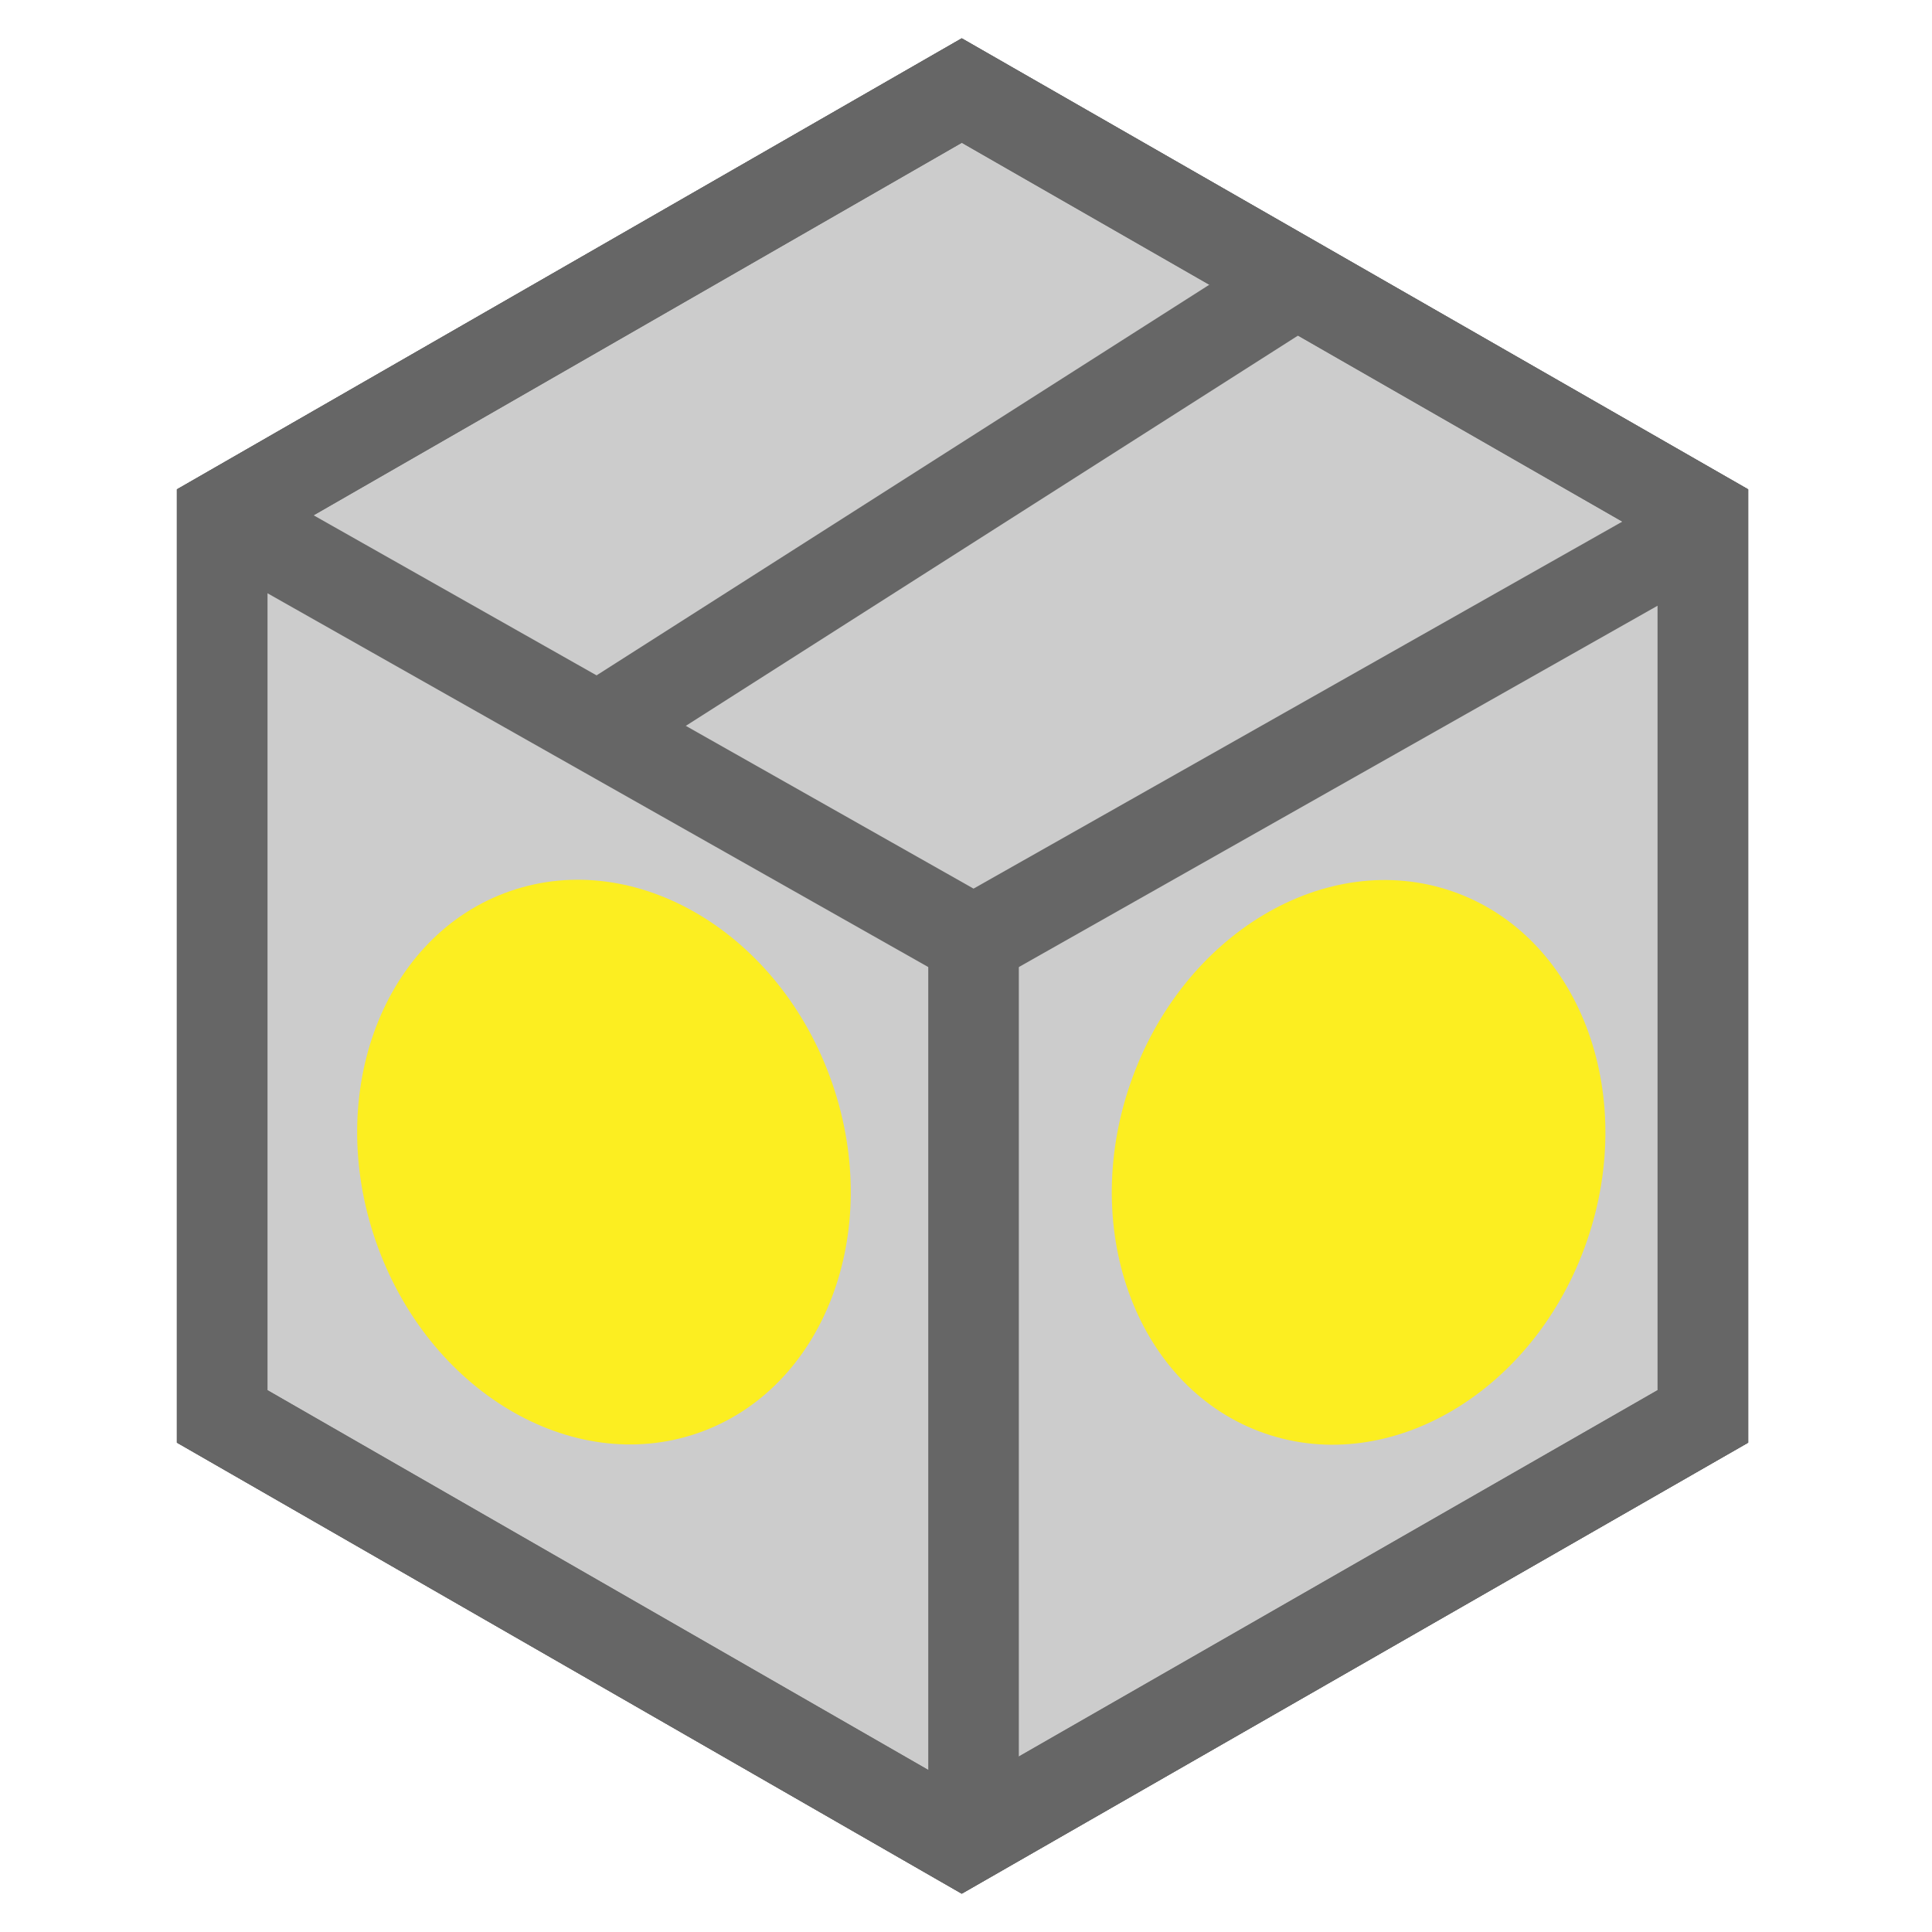
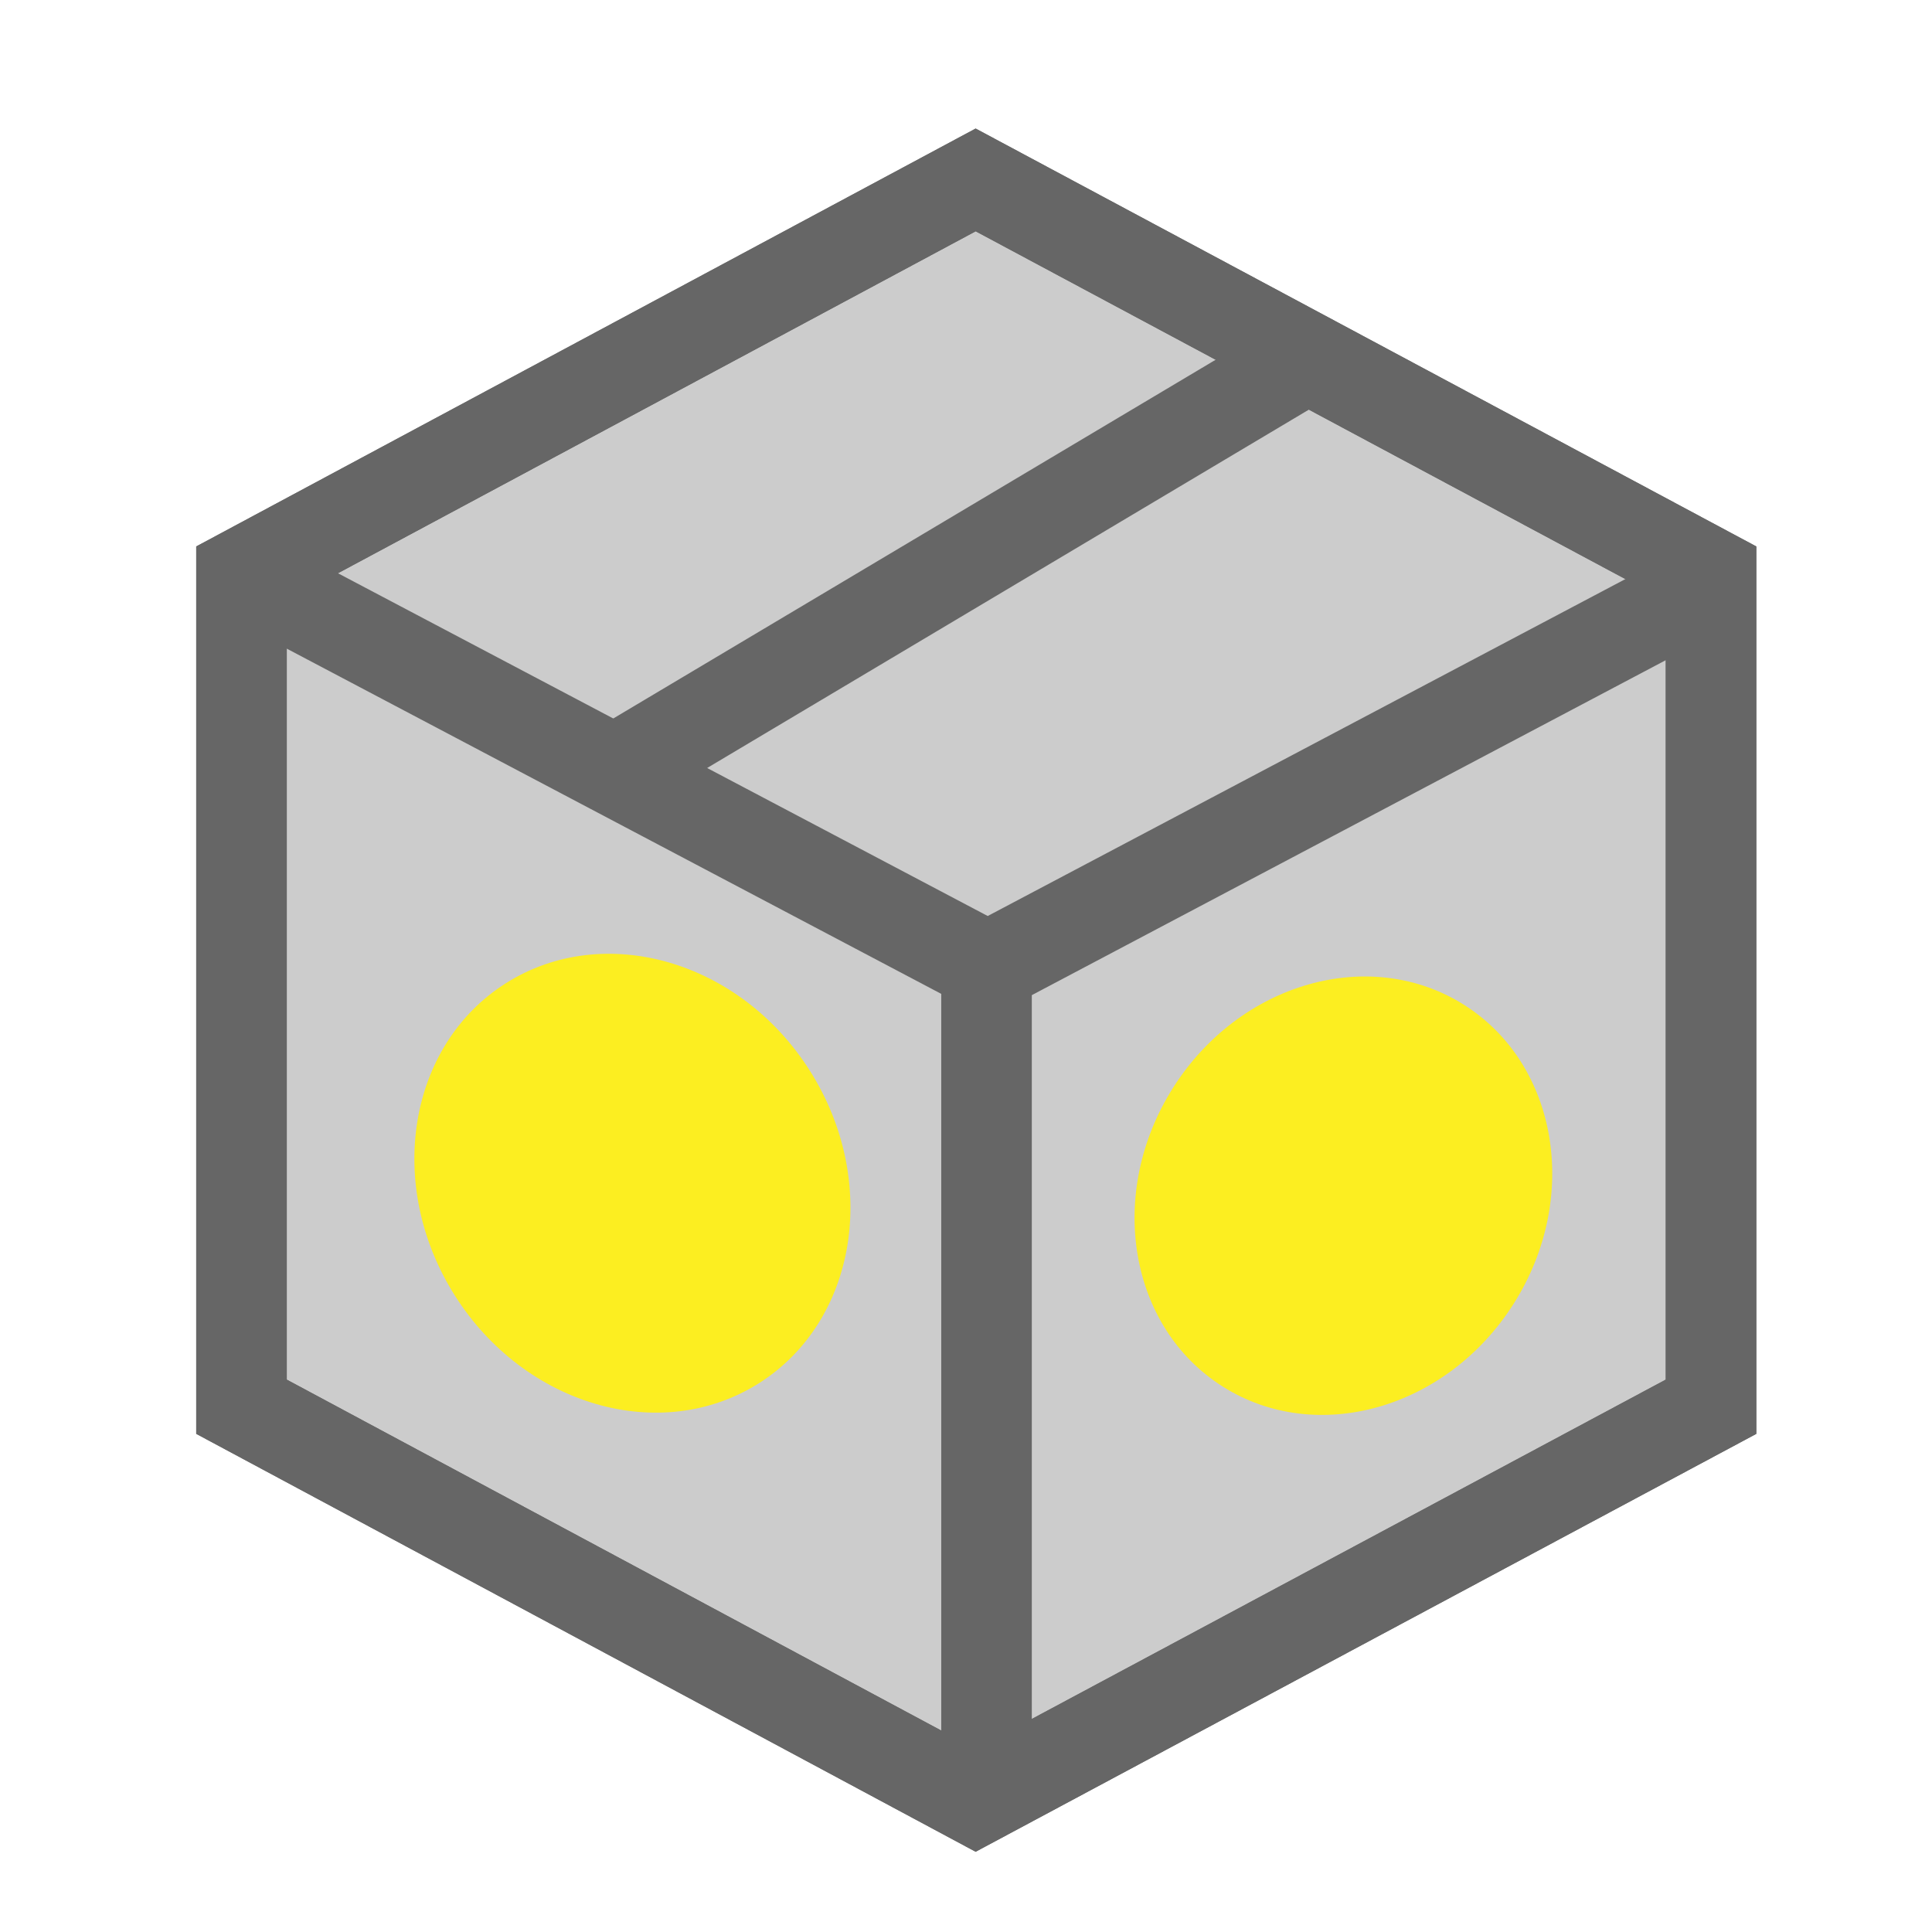
- <svg xmlns="http://www.w3.org/2000/svg" viewBox="0 0 64 64">
-   <g id="orders">
-     <polygon id="_Pfad_" data-name="&lt;Pfad&gt;" points="31.86 3 56.41 17.08 56.41 46.92 31.86 61 7.36 46.92 7.36 17.08 31.86 3" style="fill:#ccc;stroke:#666;stroke-miterlimit:10;stroke-width:3px" />
-     <polygon id="_Pfad_2" data-name="&lt;Pfad&gt;" points="31.86 3 56.41 17.08 56.41 46.92 31.86 61 7.36 46.92 7.36 17.08 31.86 3" style="fill:none;stroke:#666;stroke-miterlimit:10;stroke-width:3px" />
-     <polyline id="_Pfad_3" data-name="&lt;Pfad&gt;" points="7.36 17.08 32.25 31.16 57.14 17.08" style="fill:none;stroke:#666;stroke-miterlimit:10;stroke-width:3px" />
-     <line id="_Pfad_4" data-name="&lt;Pfad&gt;" x1="43.23" y1="9.19" x2="19.81" y2="24.12" style="fill:none;stroke:#666;stroke-miterlimit:10;stroke-width:3px" />
-     <line id="_Pfad_5" data-name="&lt;Pfad&gt;" x1="32.25" y1="31.16" x2="32.25" y2="61" style="fill:none;stroke:#666;stroke-miterlimit:10;stroke-width:3px" />
-   </g>
-   <g id="order_articles" data-name="order articles">
-     <polygon id="_Pfad_6" data-name="&lt;Pfad&gt;" points="31.86 3 56.41 17.08 56.41 46.92 31.86 61 7.36 46.92 7.36 17.08 31.86 3" style="fill:#ccc;stroke:#666;stroke-miterlimit:10;stroke-width:3px" />
-     <polygon id="_Pfad_7" data-name="&lt;Pfad&gt;" points="31.86 3 56.41 17.08 56.41 46.92 31.86 61 7.36 46.92 7.36 17.08 31.86 3" style="fill:none;stroke:#666;stroke-miterlimit:10;stroke-width:3px" />
-     <polyline id="_Pfad_8" data-name="&lt;Pfad&gt;" points="7.36 17.08 32.25 31.16 57.14 17.08" style="fill:none;stroke:#666;stroke-miterlimit:10;stroke-width:3px" />
-     <line id="_Pfad_9" data-name="&lt;Pfad&gt;" x1="43.23" y1="9.19" x2="19.81" y2="24.12" style="fill:none;stroke:#666;stroke-miterlimit:10;stroke-width:3px" />
-     <line id="_Pfad_10" data-name="&lt;Pfad&gt;" x1="32.25" y1="31.16" x2="32.25" y2="61" style="fill:none;stroke:#666;stroke-miterlimit:10;stroke-width:3px" />
-     <ellipse cx="20" cy="38.5" rx="8" ry="9.5" transform="translate(-11.49 8.66) rotate(-19.1)" style="fill:#fcee21" />
-     <ellipse cx="45" cy="38.5" rx="9.5" ry="8" transform="translate(-6.1 68.43) rotate(-70.9)" style="fill:#fcee21" />
+ <svg xmlns="http://www.w3.org/2000/svg" viewBox="0 0 16 16">
+   <g id="order">
+     <polygon id="_Pfad_" data-name="&lt;Pfad&gt;" points="8.08 1.49 14.17 4.75 14.17 11.65 8.08 14.91 2 11.65 2 4.75 8.08 1.49" style="fill:#ccc;stroke:#666;stroke-miterlimit:10;stroke-width:0.75px" />
+     <polygon id="_Pfad_2" data-name="&lt;Pfad&gt;" points="8.08 1.49 14.17 4.75 14.17 11.65 8.08 14.91 2 11.65 2 4.75 8.08 1.49" style="fill:none;stroke:#666;stroke-miterlimit:10;stroke-width:0.75px" />
+     <polyline id="_Pfad_3" data-name="&lt;Pfad&gt;" points="2 4.75 8.18 8.01 14.35 4.75" style="fill:none;stroke:#666;stroke-miterlimit:10;stroke-width:0.75px" />
+     <line id="_Pfad_4" data-name="&lt;Pfad&gt;" x1="10.9" y1="2.92" x2="5.09" y2="6.38" style="fill:none;stroke:#666;stroke-miterlimit:10;stroke-width:0.75px" />
+     <line id="_Pfad_5" data-name="&lt;Pfad&gt;" x1="8.17" y1="8.01" x2="8.17" y2="14.91" style="fill:none;stroke:#666;stroke-miterlimit:10;stroke-width:0.75px" />
+     <ellipse cx="5.23" cy="9.8" rx="1.74" ry="1.96" transform="translate(-4.42 4.31) rotate(-32.3)" style="fill:#fcee21" />
+     <ellipse cx="11.13" cy="9.9" rx="1.87" ry="1.67" transform="translate(-3.19 14.02) rotate(-57.7)" style="fill:#fcee21" />
  </g>
</svg>
